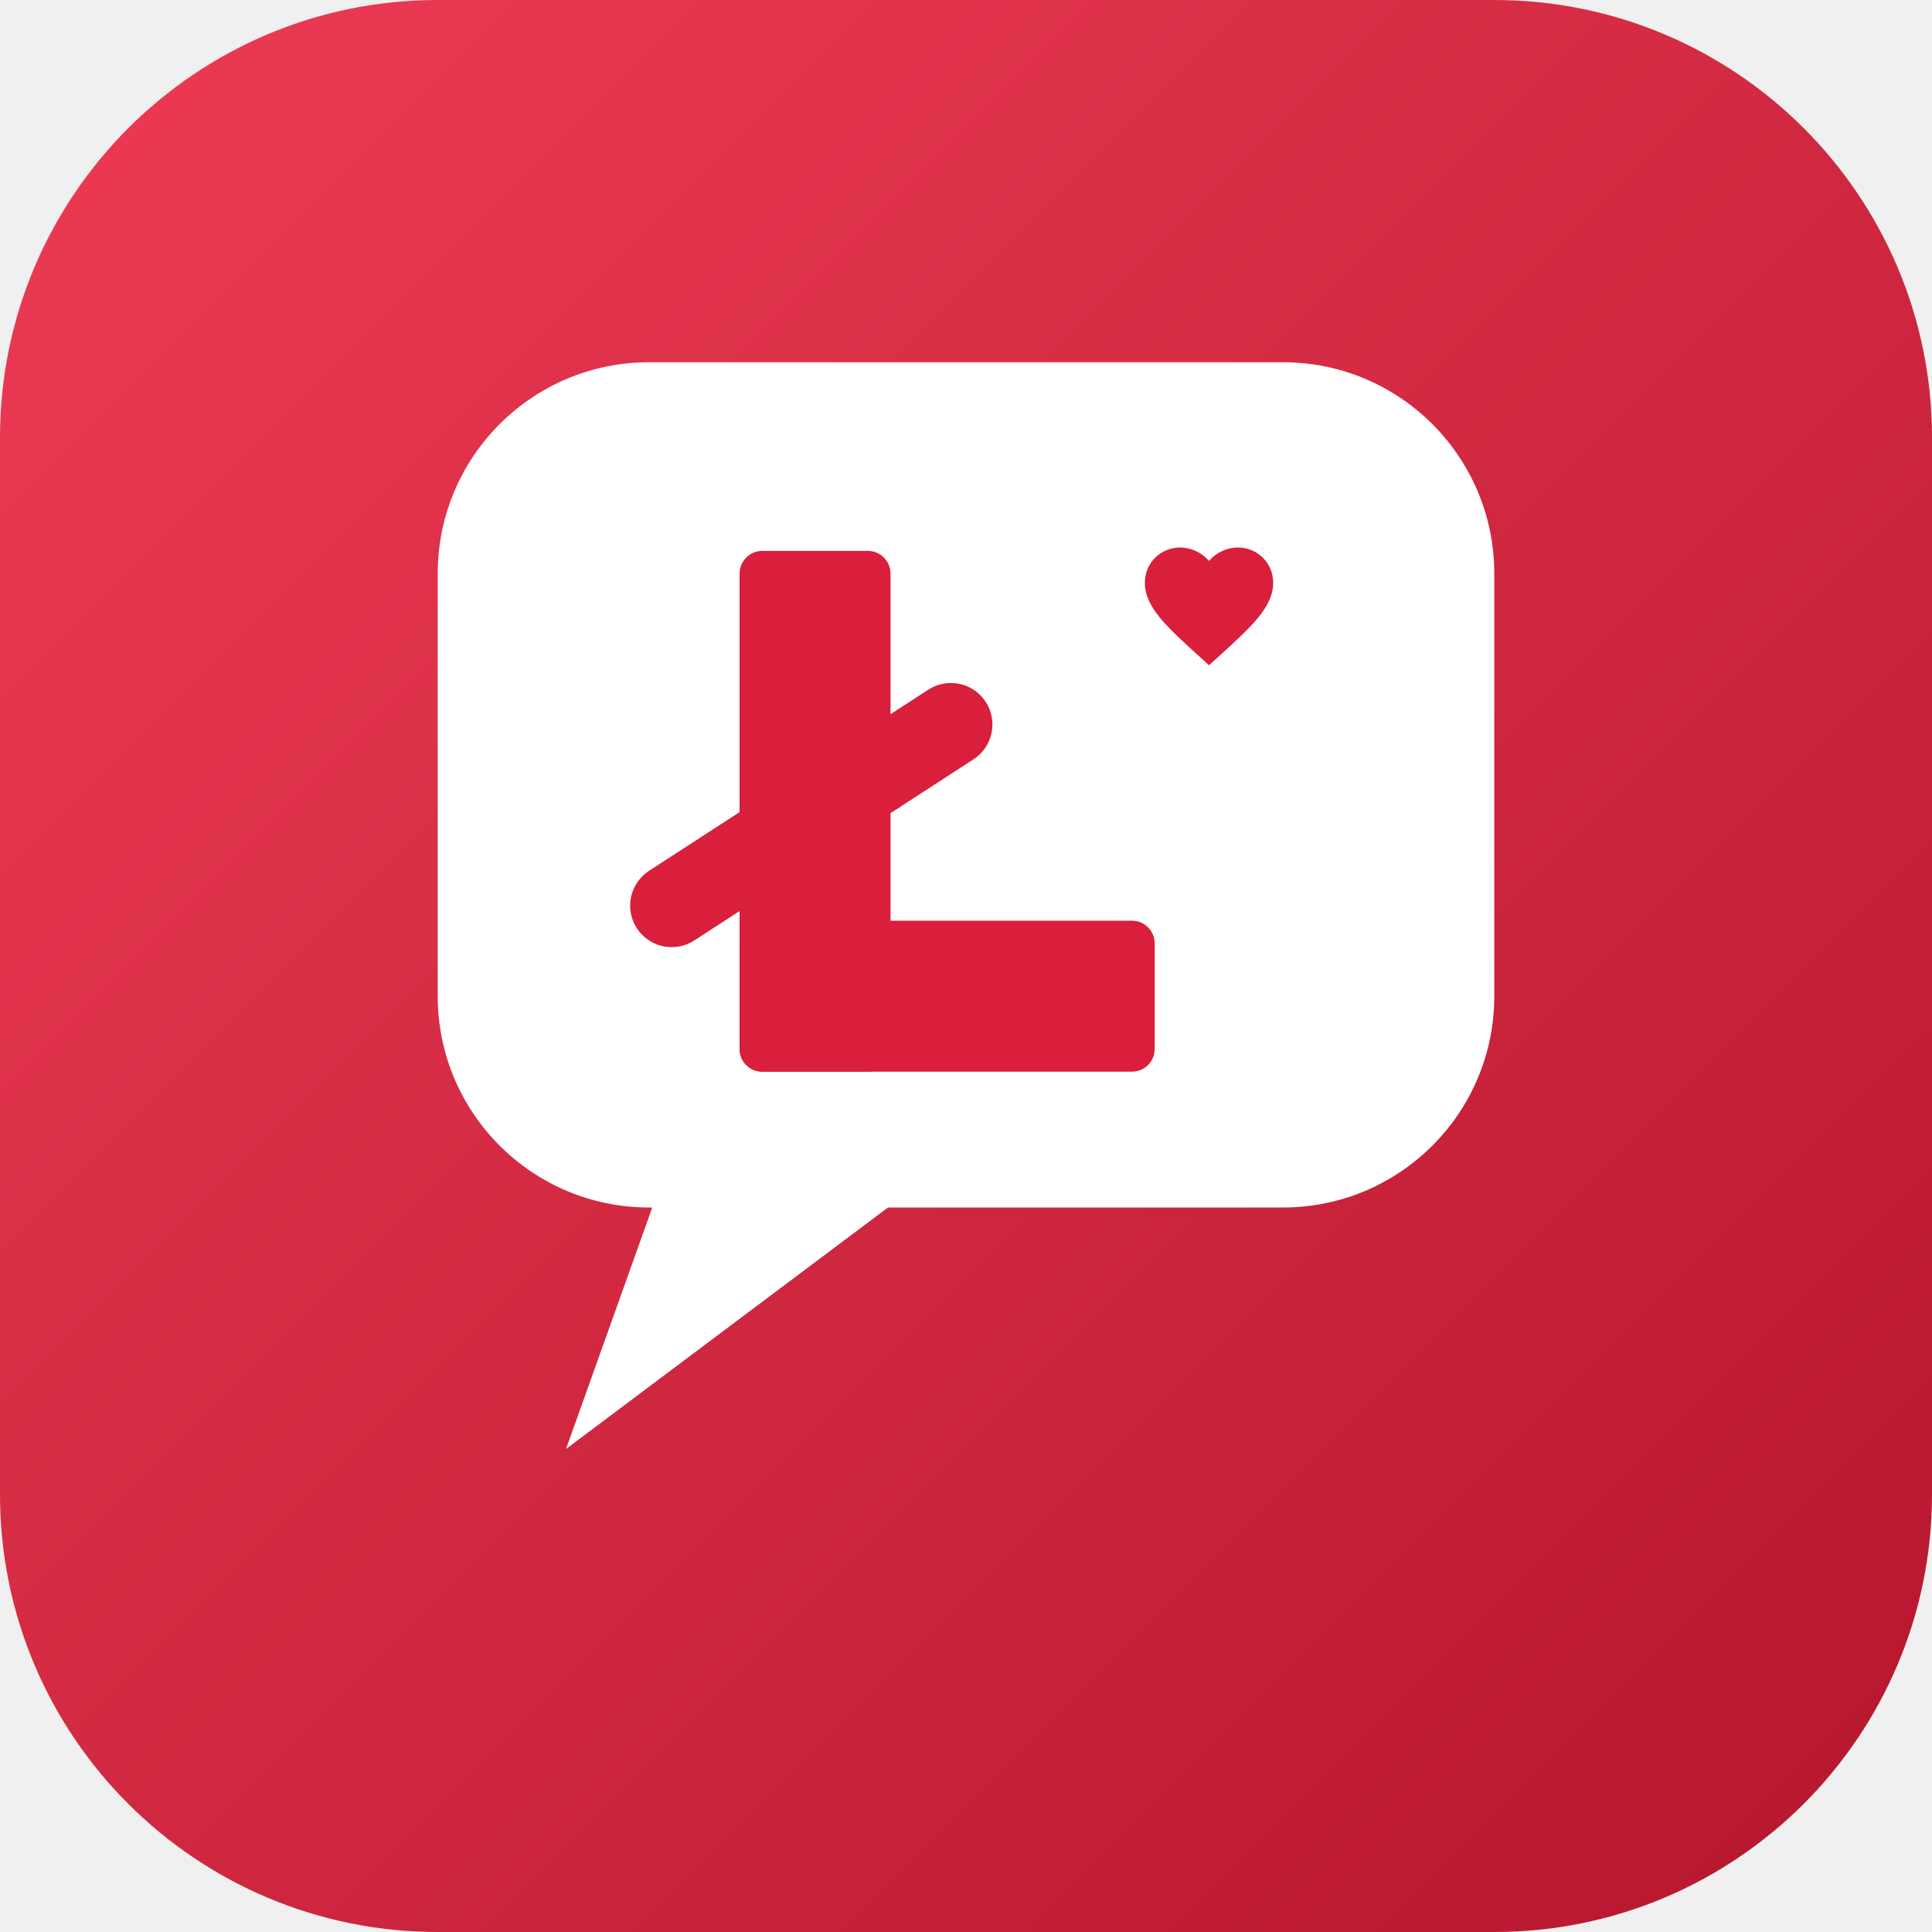
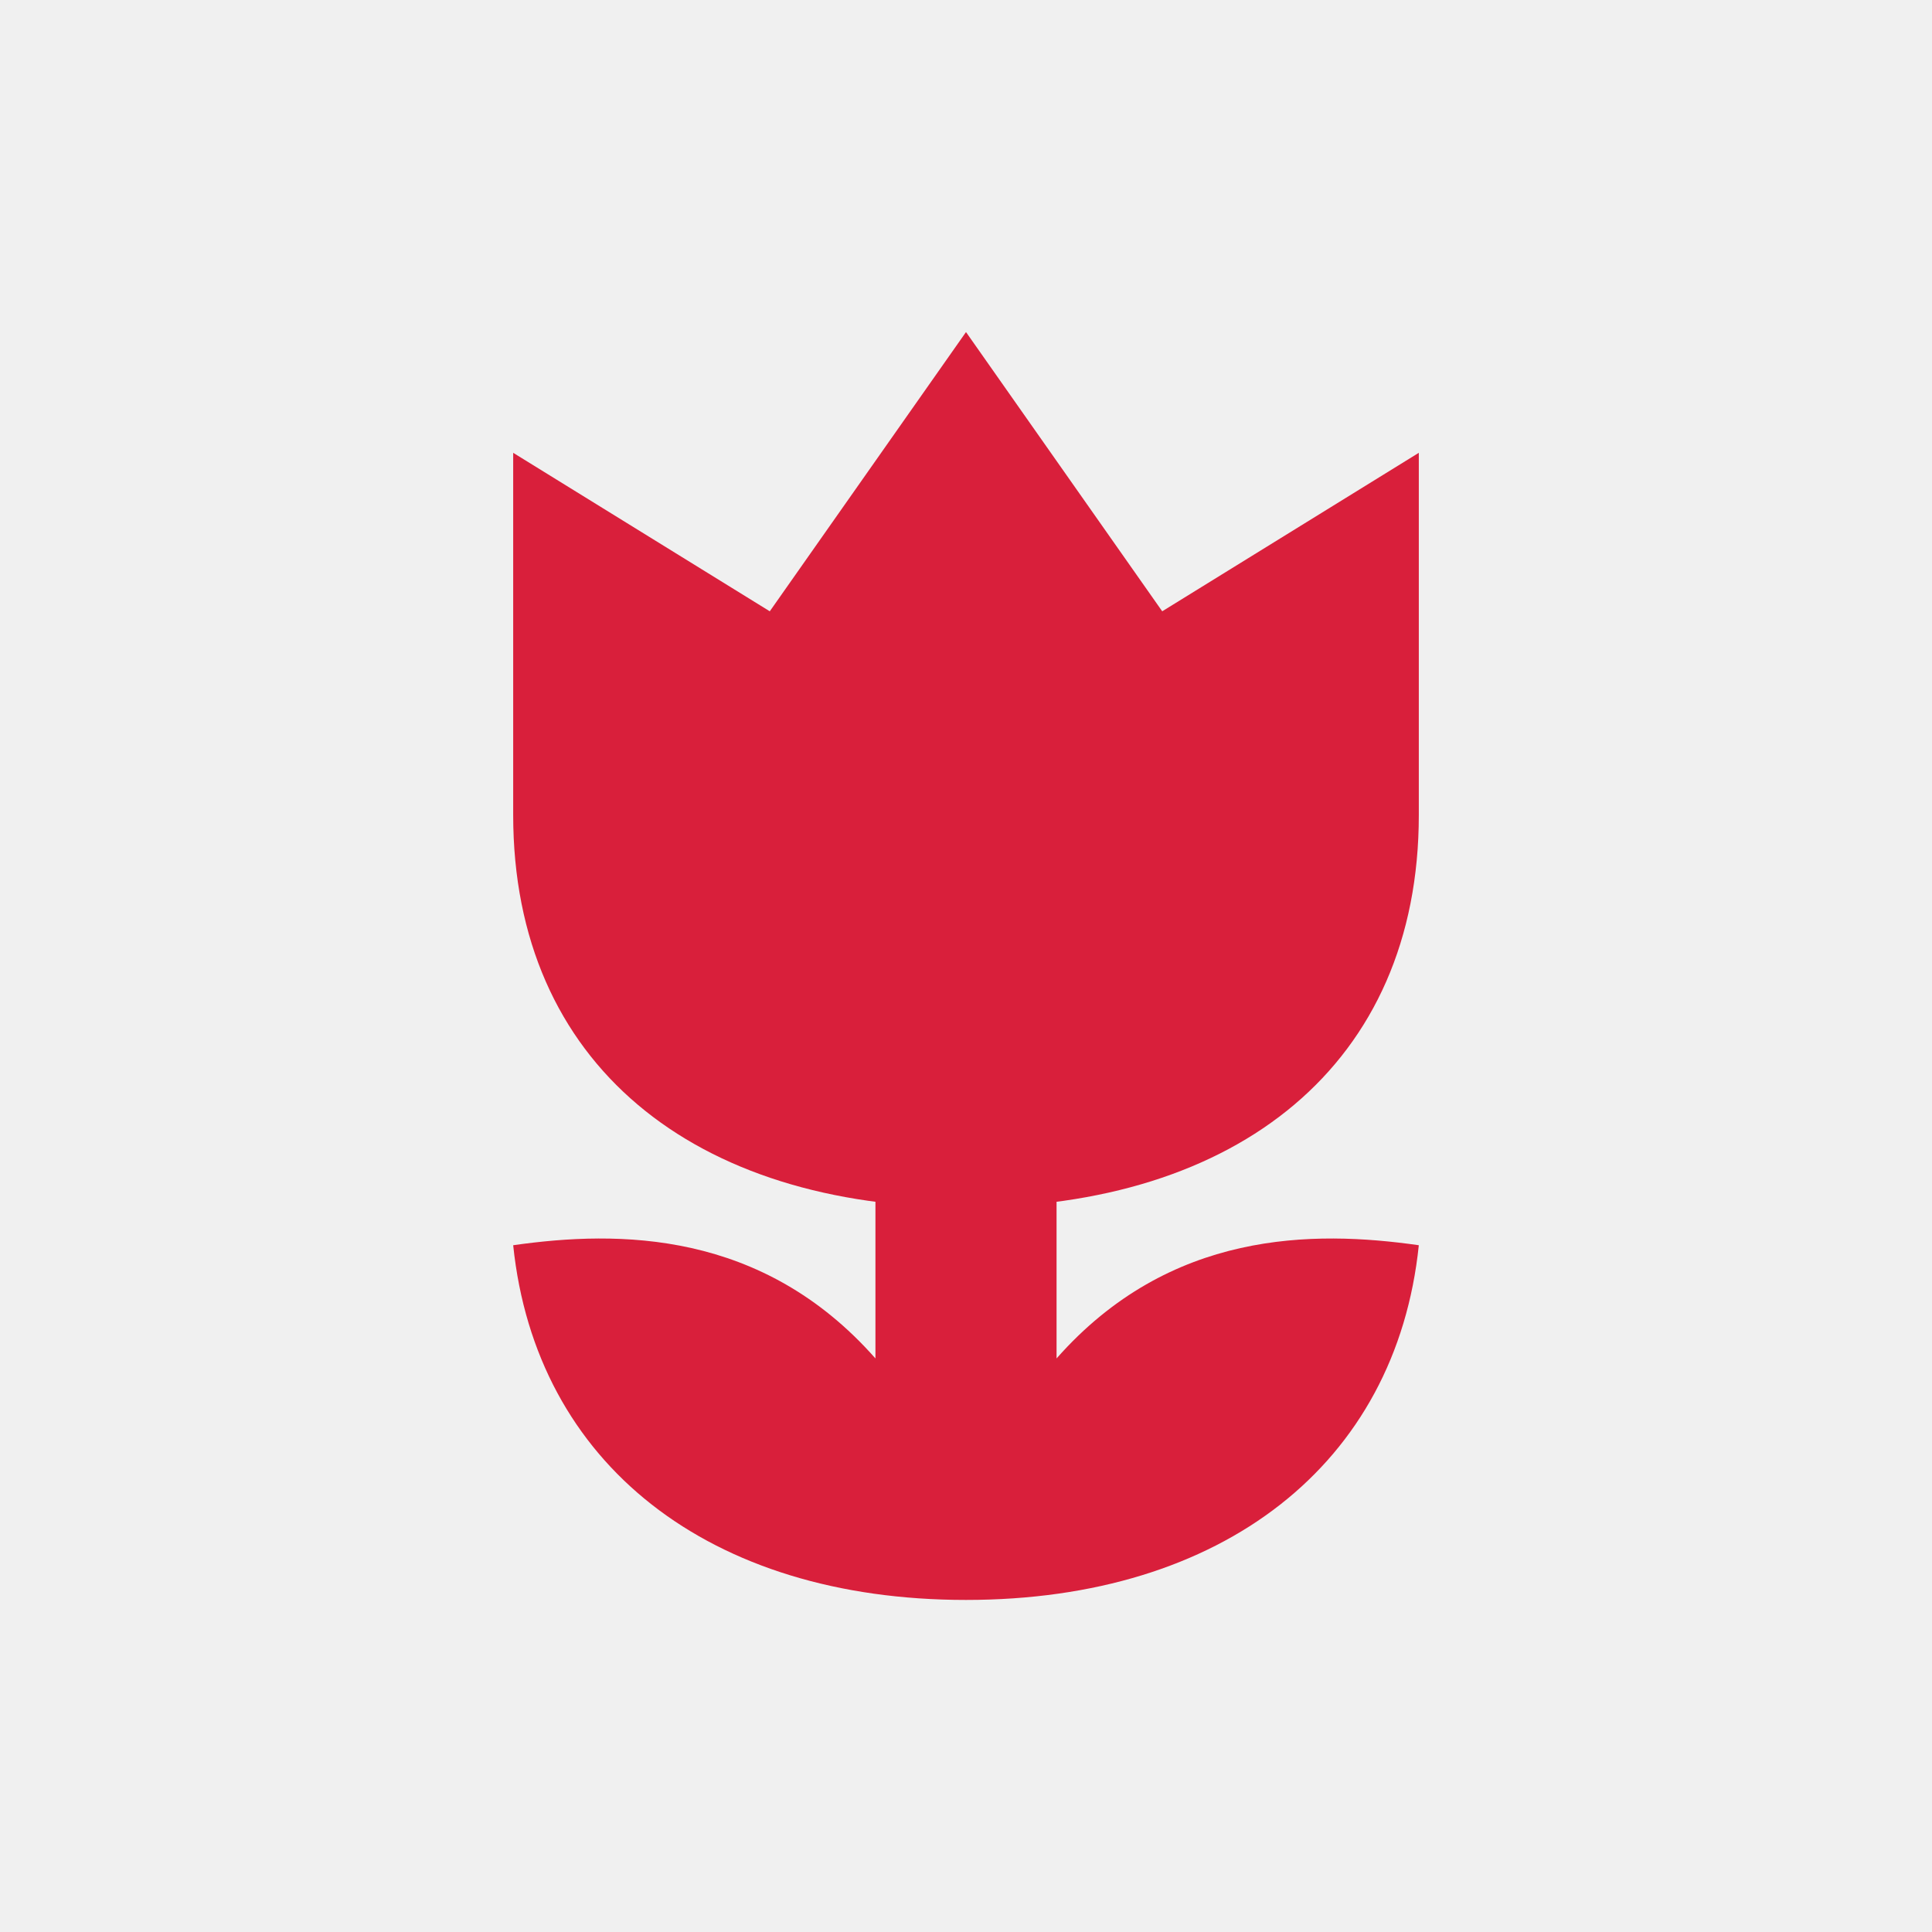
- <svg xmlns="http://www.w3.org/2000/svg" viewBox="0 0 512 512" width="512" height="512" role="img" aria-label="PolishPal logo">
-   <defs>
-     <linearGradient id="ppRed" x1="0" y1="0" x2="1" y2="1">
-       <stop offset="0" stop-color="#EE3B55" />
-       <stop offset="1" stop-color="#B5162D" />
-     </linearGradient>
-   </defs>
-   <rect x="0" y="0" width="512" height="512" rx="116" fill="url(#ppRed)" />
-   <path d="M180 300 L150 384 L246 312 Z" fill="#ffffff" />
-   <rect x="116" y="96" width="280" height="224" rx="56" fill="#ffffff" />
-   <rect x="196" y="146" width="40" height="138" rx="6" fill="#D91F3B" />
-   <rect x="196" y="244" width="110" height="40" rx="6" fill="#D91F3B" />
-   <line x1="178" y1="240" x2="252" y2="192" stroke="#D91F3B" stroke-width="22" stroke-linecap="round" />
-   <path transform="translate(300,140) scale(1.7)" fill="#D91F3B" d="M12 21.35l-1.45-1.32C5.4 15.36 2 12.28 2 8.5 2 5.42 4.42 3 7.5 3c1.74 0 3.41.81 4.5 2.09C13.09 3.81 14.76 3 16.5 3 19.58 3 22 5.42 22 8.5c0 3.78-3.4 6.86-8.55 11.54L12 21.35z" />
+ <svg xmlns="http://www.w3.org/2000/svg" viewBox="0 0 512 512" role="img" aria-label="PolishPal logo" fill="#D91F3B">
+   <path d="M256 88 308 162 376 120V216C376 282 328 320 256 320S136 282 136 216V120L204 162Z" />
+   <path d="M232 304H280V360C310 326 348 326 376 330 370 388 324 424 256 424S142 388 136 330C164 326 202 326 232 360Z" />
</svg>
